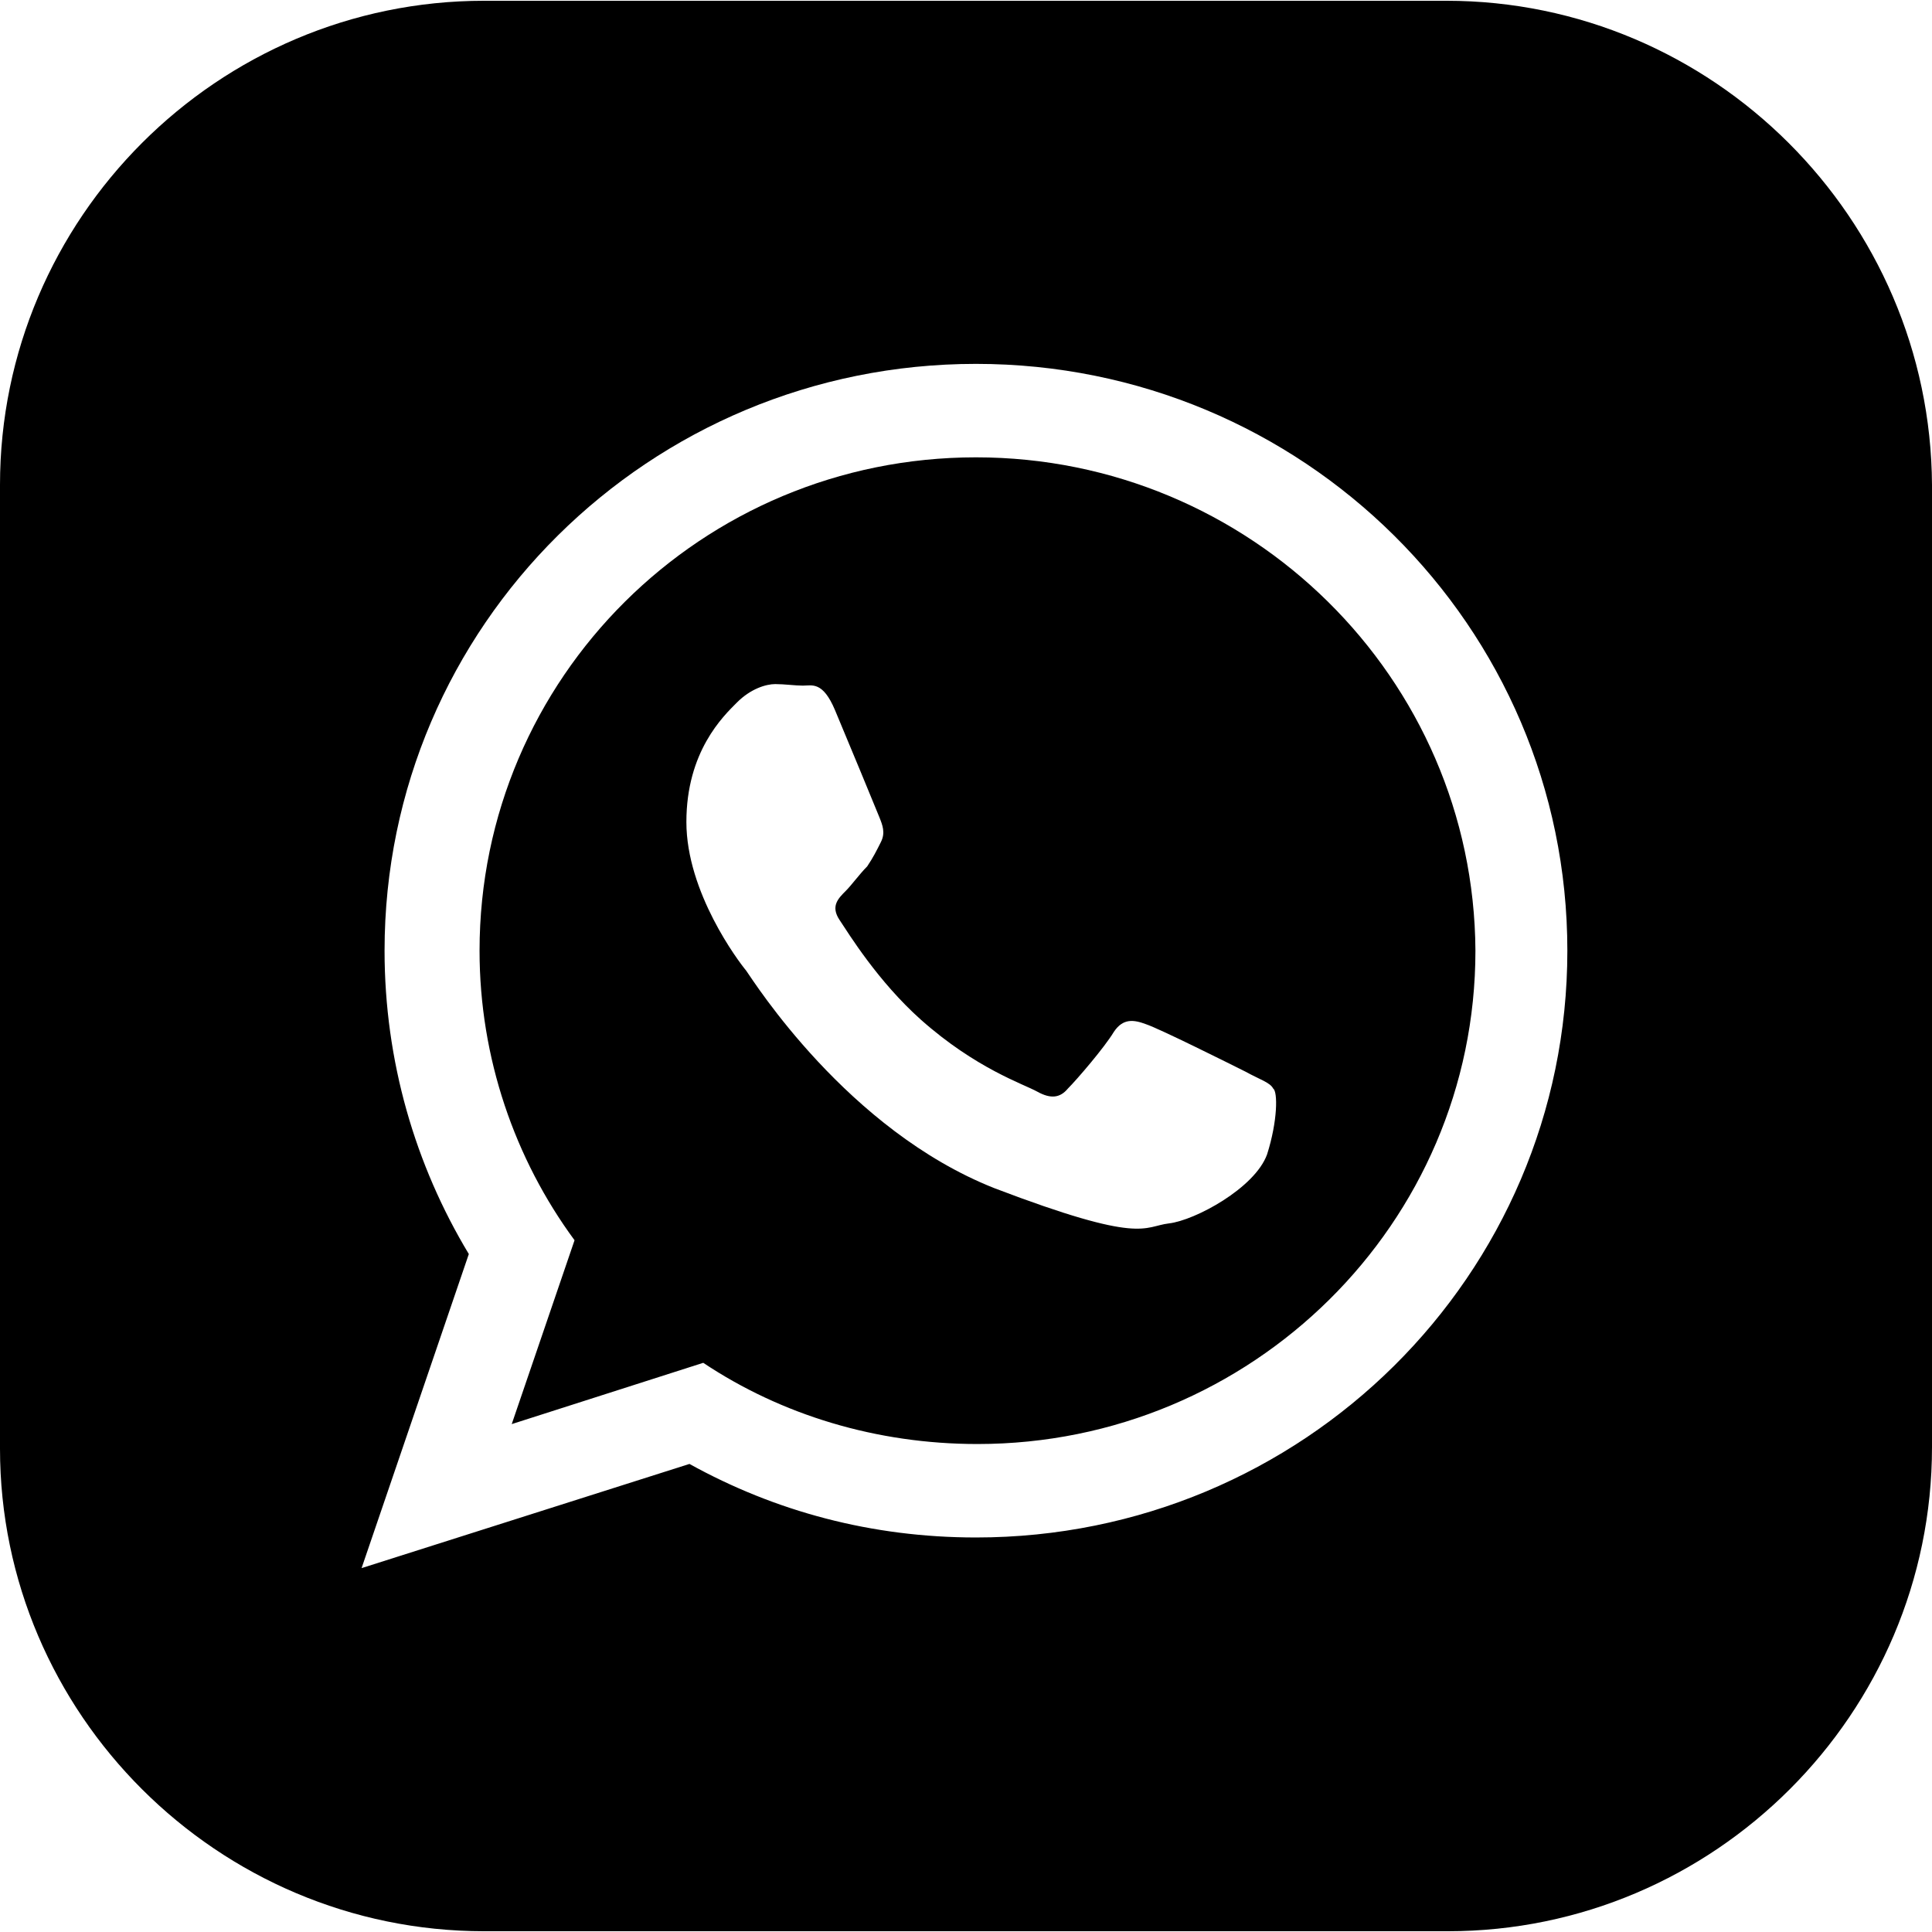
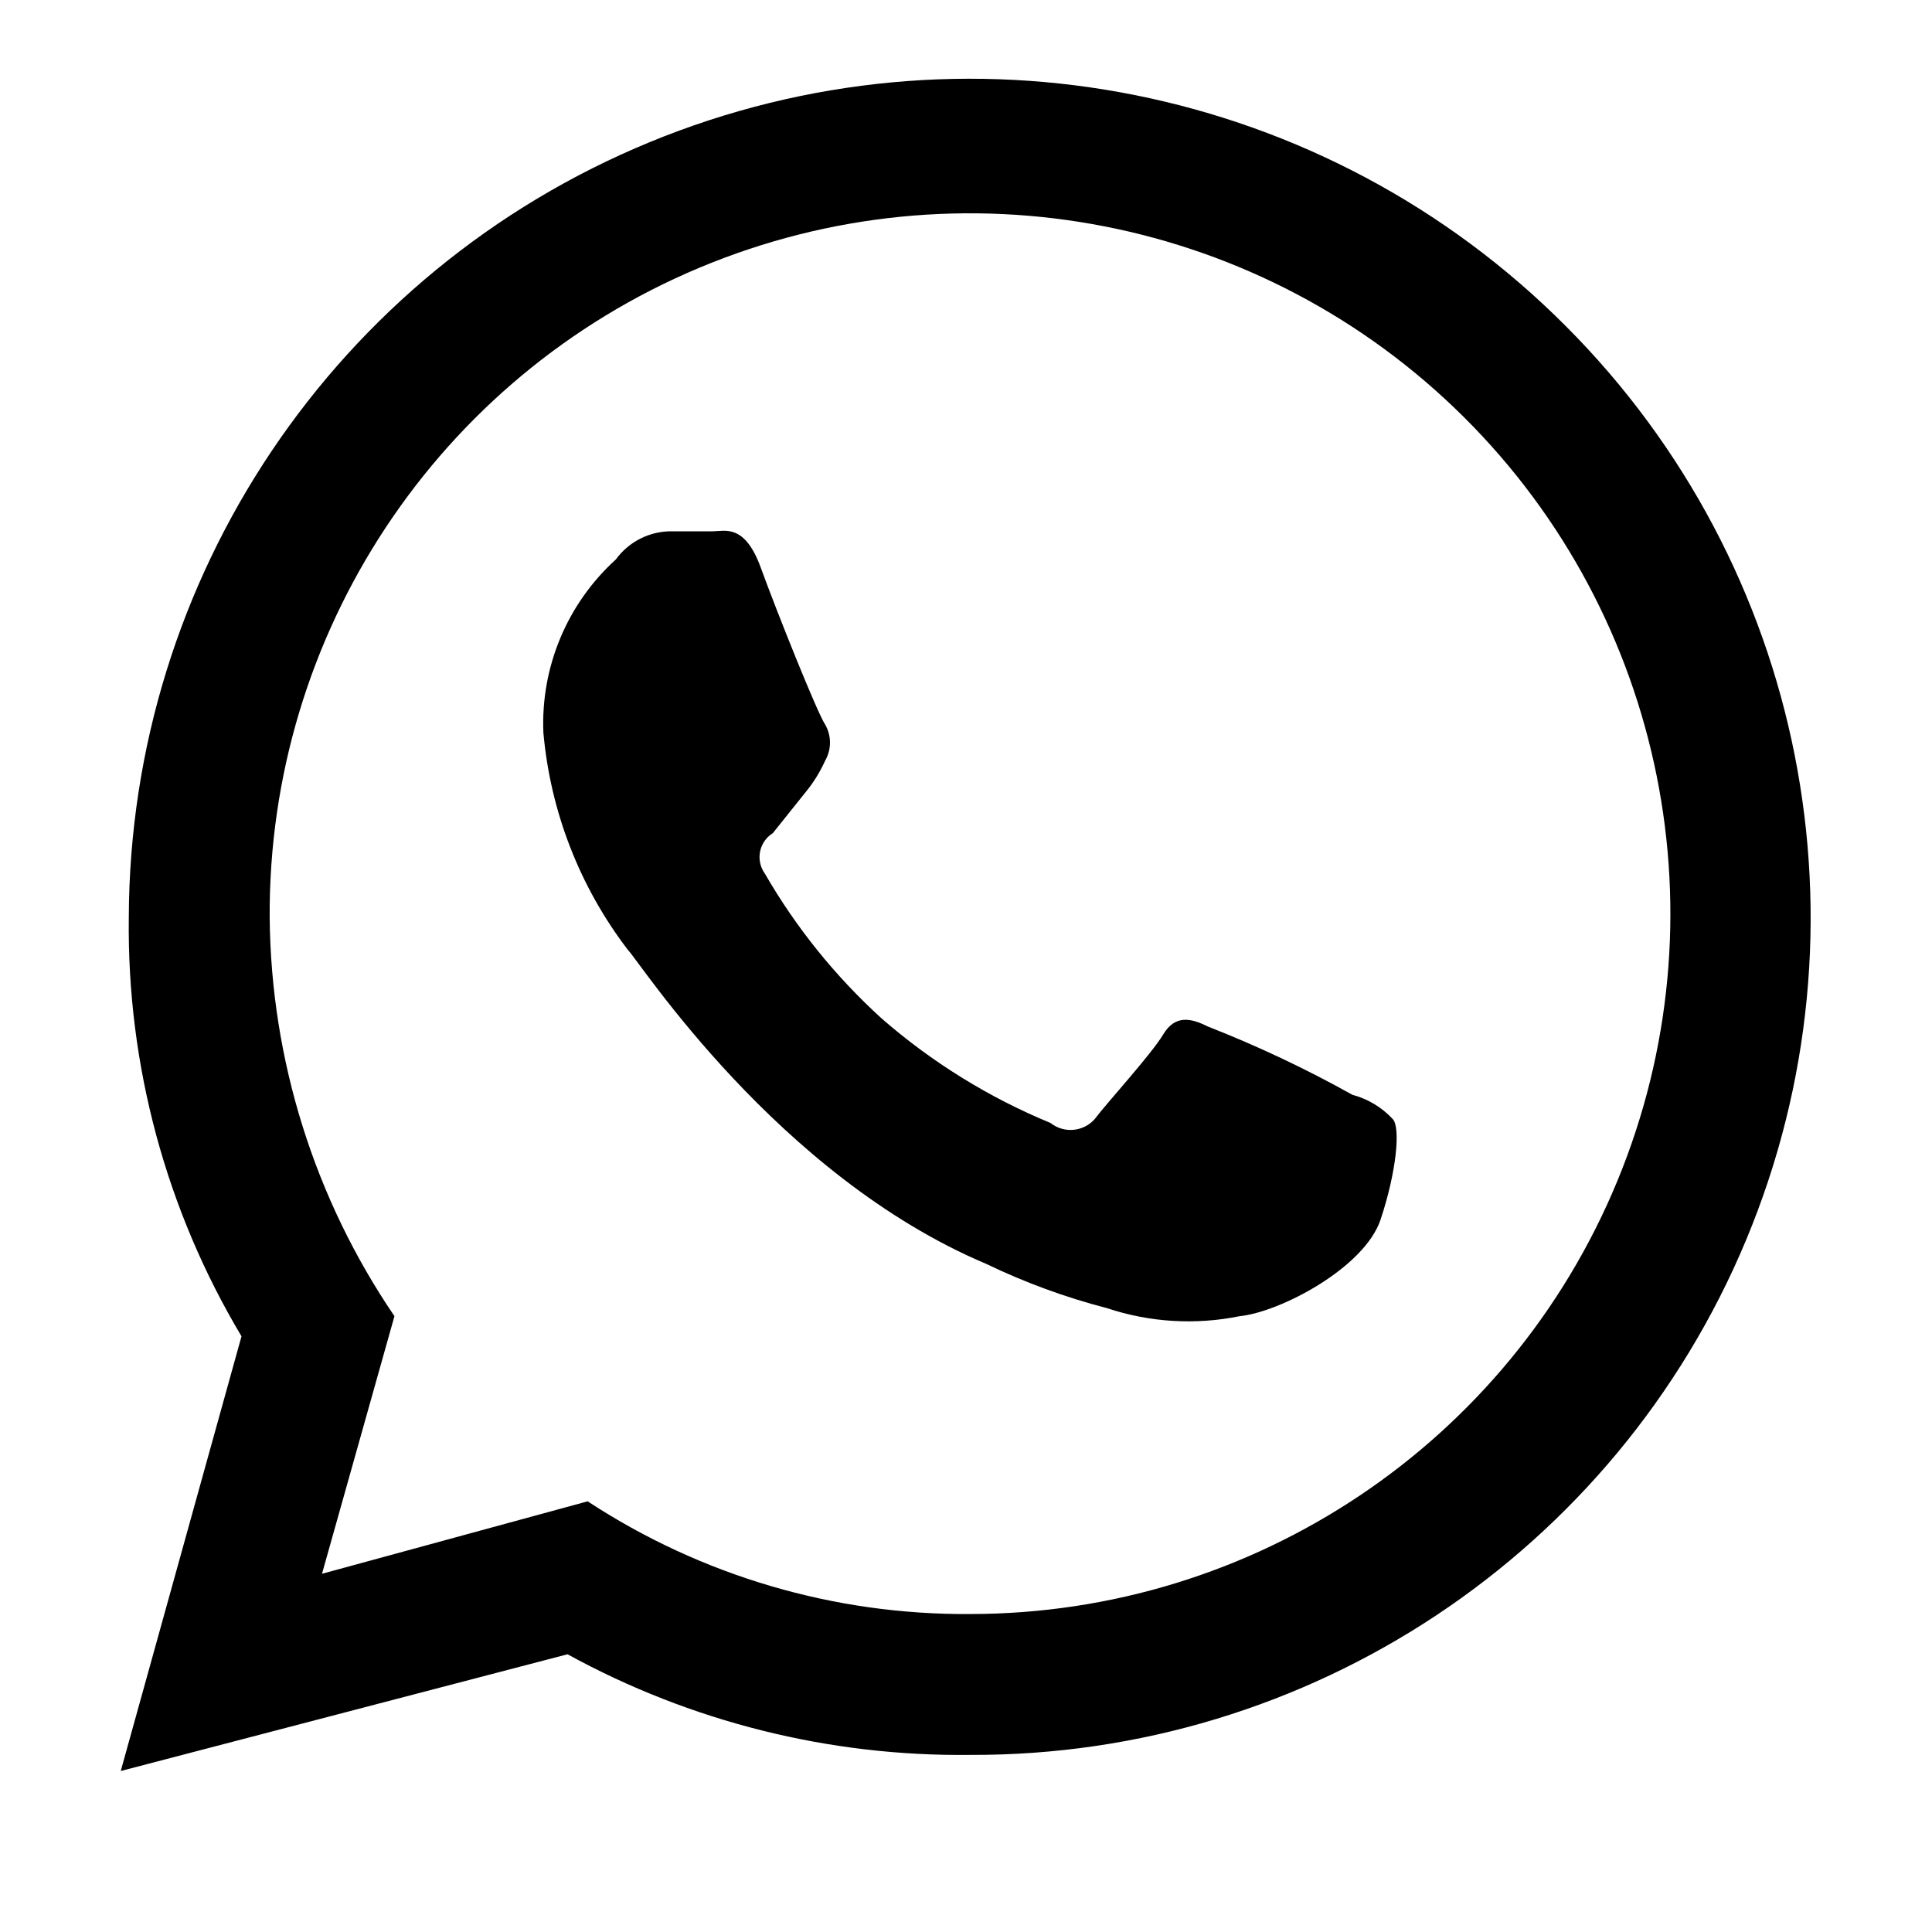
- <svg xmlns="http://www.w3.org/2000/svg" fill="#000000" height="800px" width="800px" version="1.1" id="Layer_1" viewBox="0 0 504.4 504.4" xml:space="preserve">
-   <g>
-     <g>
-       <path d="M254.8,119.4c-71.6,0-129.6,57.6-129.6,128.8c0,28,9.2,54.4,24.8,75.6l-16.4,48l50-16c20.4,13.6,45.2,21.2,71.6,21.2    c71.6,0,130-57.6,130-128.8C384.8,177,326.4,119.4,254.8,119.4z M330.8,301.4c-3.2,8.8-18.8,17.2-25.6,18s-6.8,5.6-45.6-9.2    c-38.4-15.2-62.8-54-64.8-56.8c-2-2.4-15.6-20.4-15.6-38.8c0-18.4,9.6-27.6,13.2-31.2c3.6-3.6,7.6-4.8,10-4.8    c2.4,0,5.2,0.4,7.2,0.4c2.4,0,5.2-1.2,8.4,6.4c3.2,7.6,10.8,26,11.6,28s1.6,4,0.4,6.4c-1.2,2.4-2,4-3.6,6.4c-2,2-4,4.8-5.6,6.4    c-2,2-4,4-1.6,7.6c2.4,3.6,10,16,21.2,26c14.4,12.8,26.8,16.8,30.4,18.8c3.6,2,6,1.6,8-0.8c2.4-2.4,9.6-10.8,12-14.8    c2.4-3.6,5.2-3.2,8.4-2c3.6,1.2,22,10.4,26,12.4c3.6,2,6.4,2.8,7.2,4.4C333.6,285,333.6,292.6,330.8,301.4z" />
+ <svg xmlns="http://www.w3.org/2000/svg" width="800px" height="800px" viewBox="0 0 48 48">
+   <g id="Layer_2" data-name="Layer 2">
+     <g id="invisible_box" data-name="invisible box">
+       <rect width="48" height="48" fill="none" />
    </g>
-   </g>
-   <g>
-     <g>
-       <path d="M377.6,0.2H126.4C56.8,0.2,0,57,0,126.6v251.6c0,69.2,56.8,126,126.4,126H378c69.6,0,126.4-56.8,126.4-126.4V126.6    C504,57,447.2,0.2,377.6,0.2z M254.8,401.4c-27.2,0-52.4-6.8-74.8-19.2l-85.6,27.2l28-82c-14-23.2-22-50.4-22-79.2    c0-84.8,69.2-153.2,154.4-153.2s154.4,68.4,154.4,153.2S340,401.4,254.8,401.4z" />
+     <g id="Icons">
+       <g>
+         <path d="M38.9,8.1A20.9,20.9,0,0,0,3.2,22.8,19.8,19.8,0,0,0,6,33.2L3,44l11.1-2.9a20.3,20.3,0,0,0,10,2.5A20.8,20.8,0,0,0,38.9,8.1Zm-14.8,32a17.1,17.1,0,0,1-9.5-2.8L8,39.1l1.8-6.4a17.9,17.9,0,0,1-3.1-9.9A17.4,17.4,0,1,1,24.1,40.1Z" />
+         <path d="M33.6,27.2A29.2,29.2,0,0,0,30,25.5c-.4-.2-.8-.3-1.1.2s-1.4,1.7-1.7,2.1a.8.8,0,0,1-1.1.1,15.2,15.2,0,0,1-4.2-2.6A15,15,0,0,1,19,21.7a.7.7,0,0,1,.2-1l.8-1a3.5,3.5,0,0,0,.5-.8.9.9,0,0,0,0-.9c-.2-.3-1.2-2.8-1.6-3.9s-.9-.9-1.2-.9h-1a1.7,1.7,0,0,0-1.4.7,5.5,5.5,0,0,0-1.8,4.3,10.4,10.4,0,0,0,2.1,5.4c.3.3,3.7,5.6,8.9,7.8a16.4,16.4,0,0,0,3,1.1,6.4,6.4,0,0,0,3.3.2c1-.1,3.1-1.2,3.5-2.4s.5-2.3.3-2.5A2.1,2.1,0,0,0,33.6,27.2Z" />
+       </g>
    </g>
  </g>
</svg>
